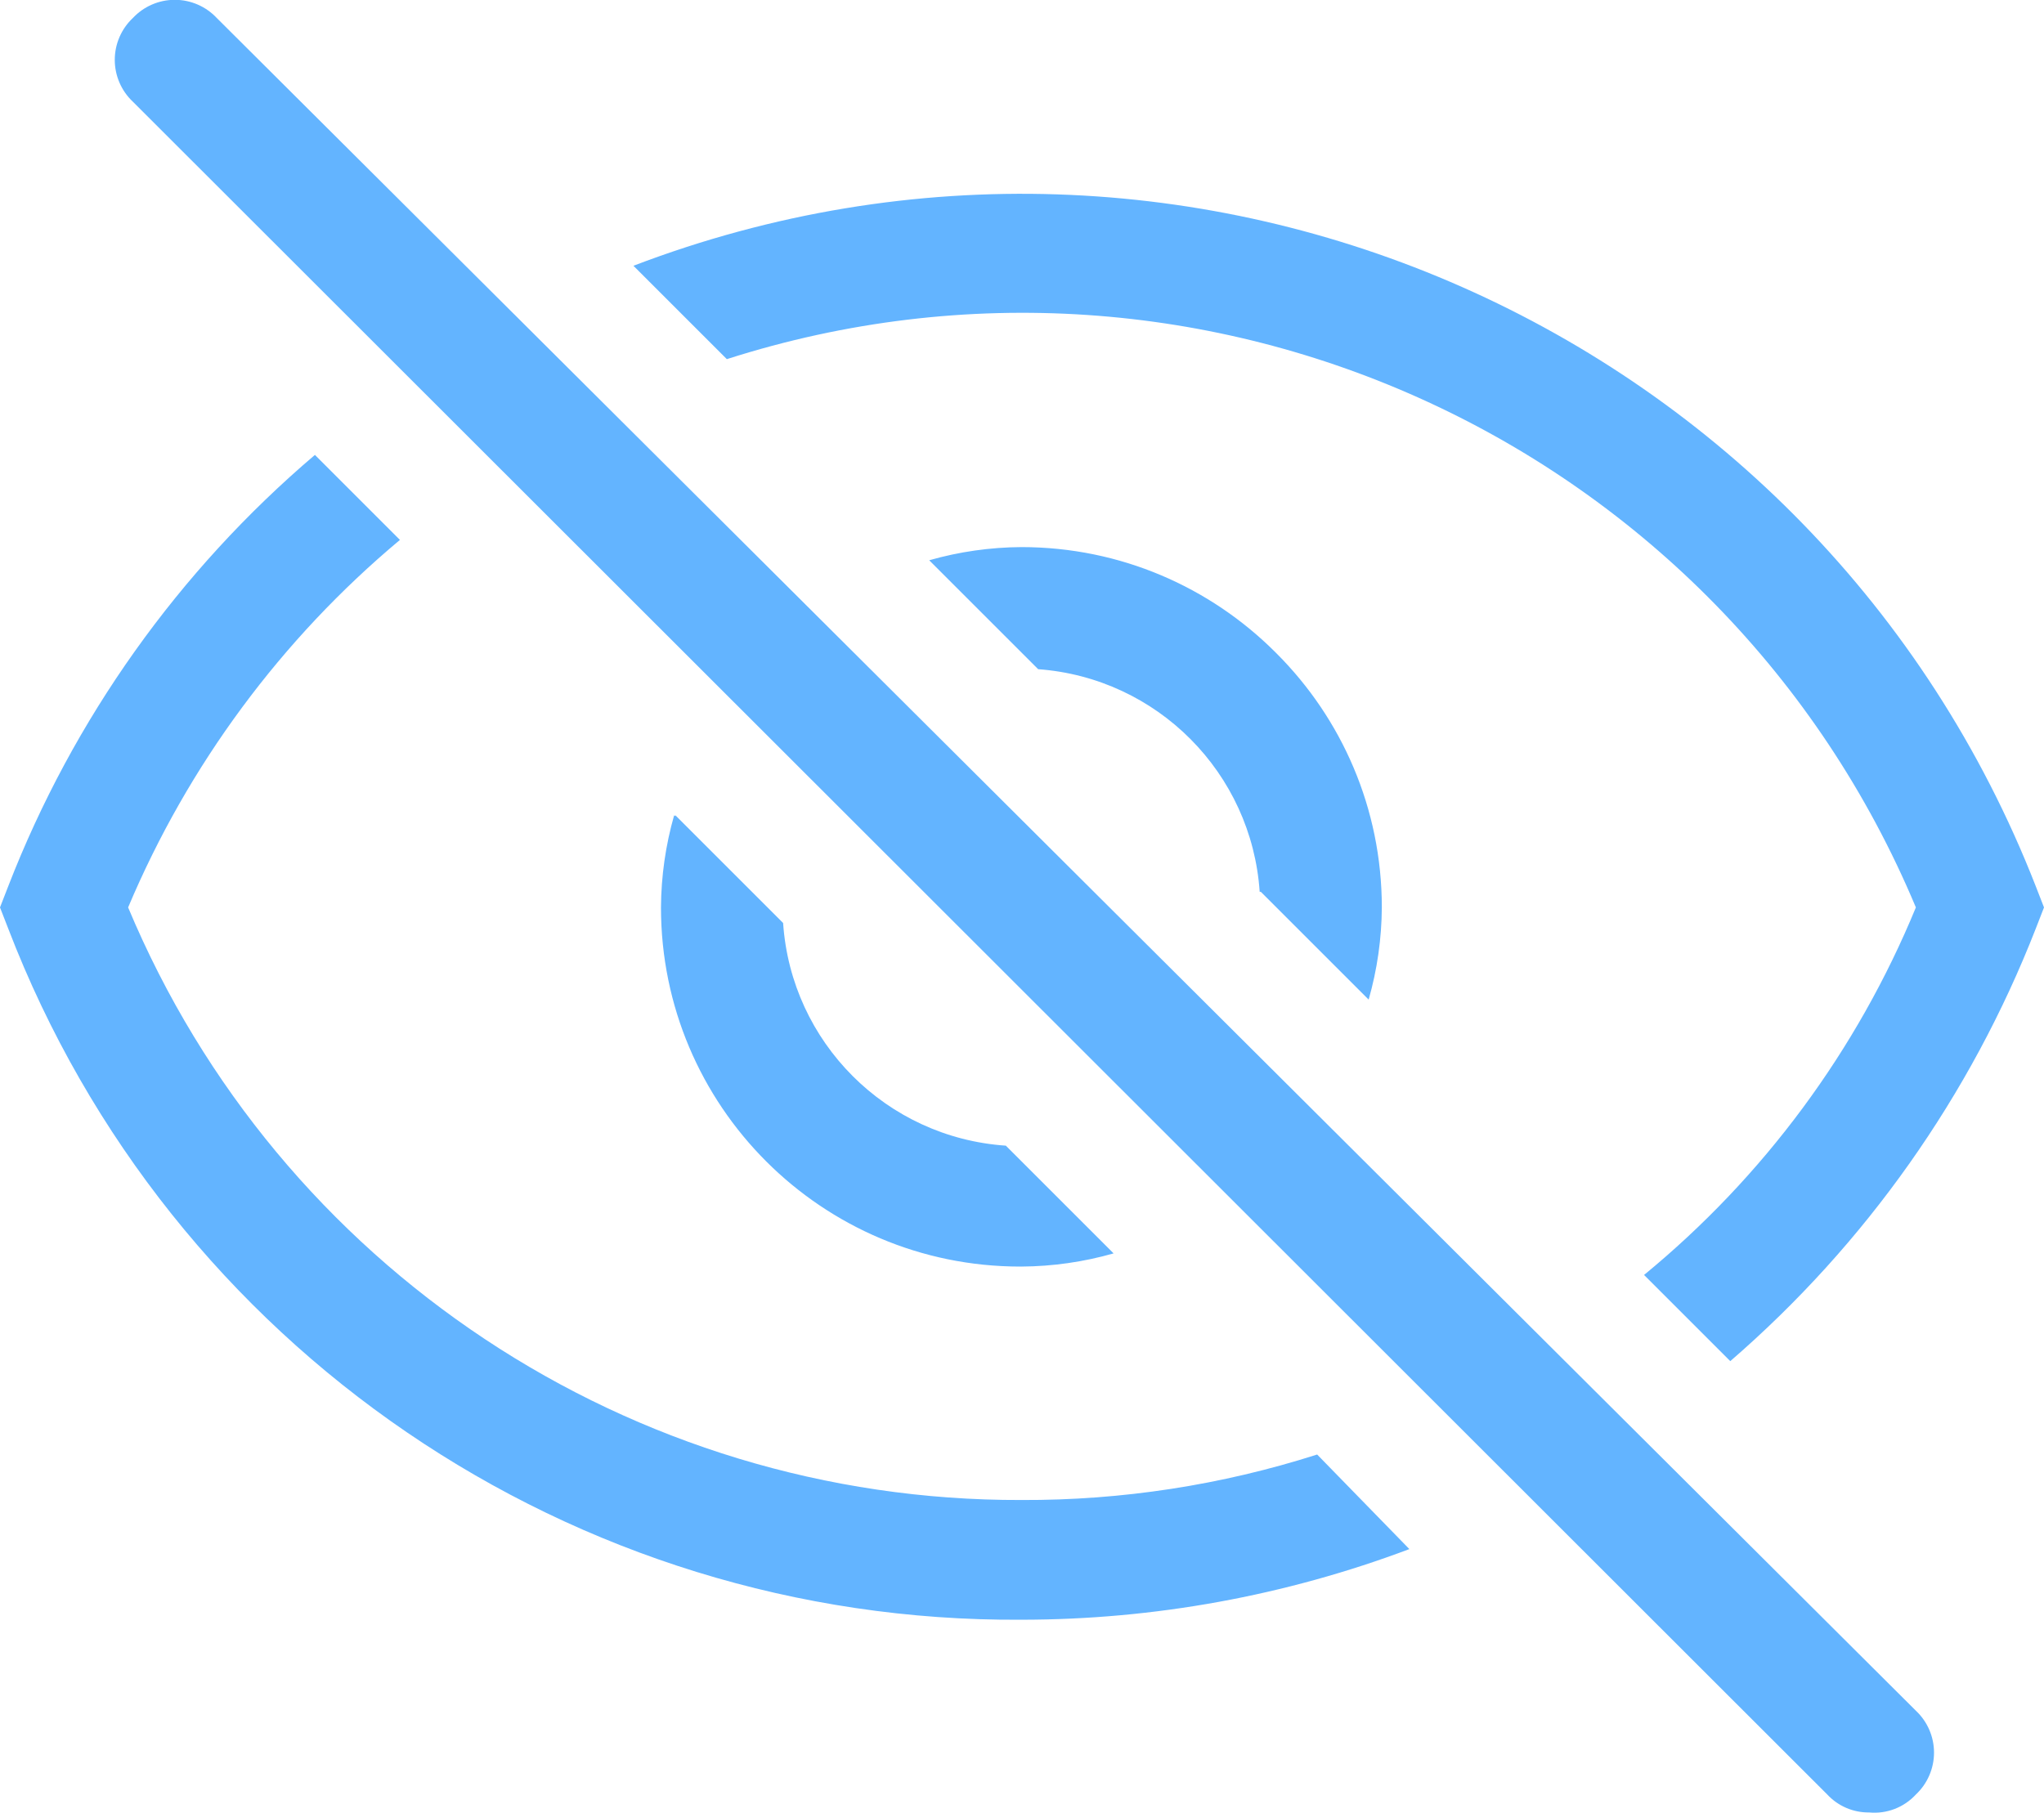
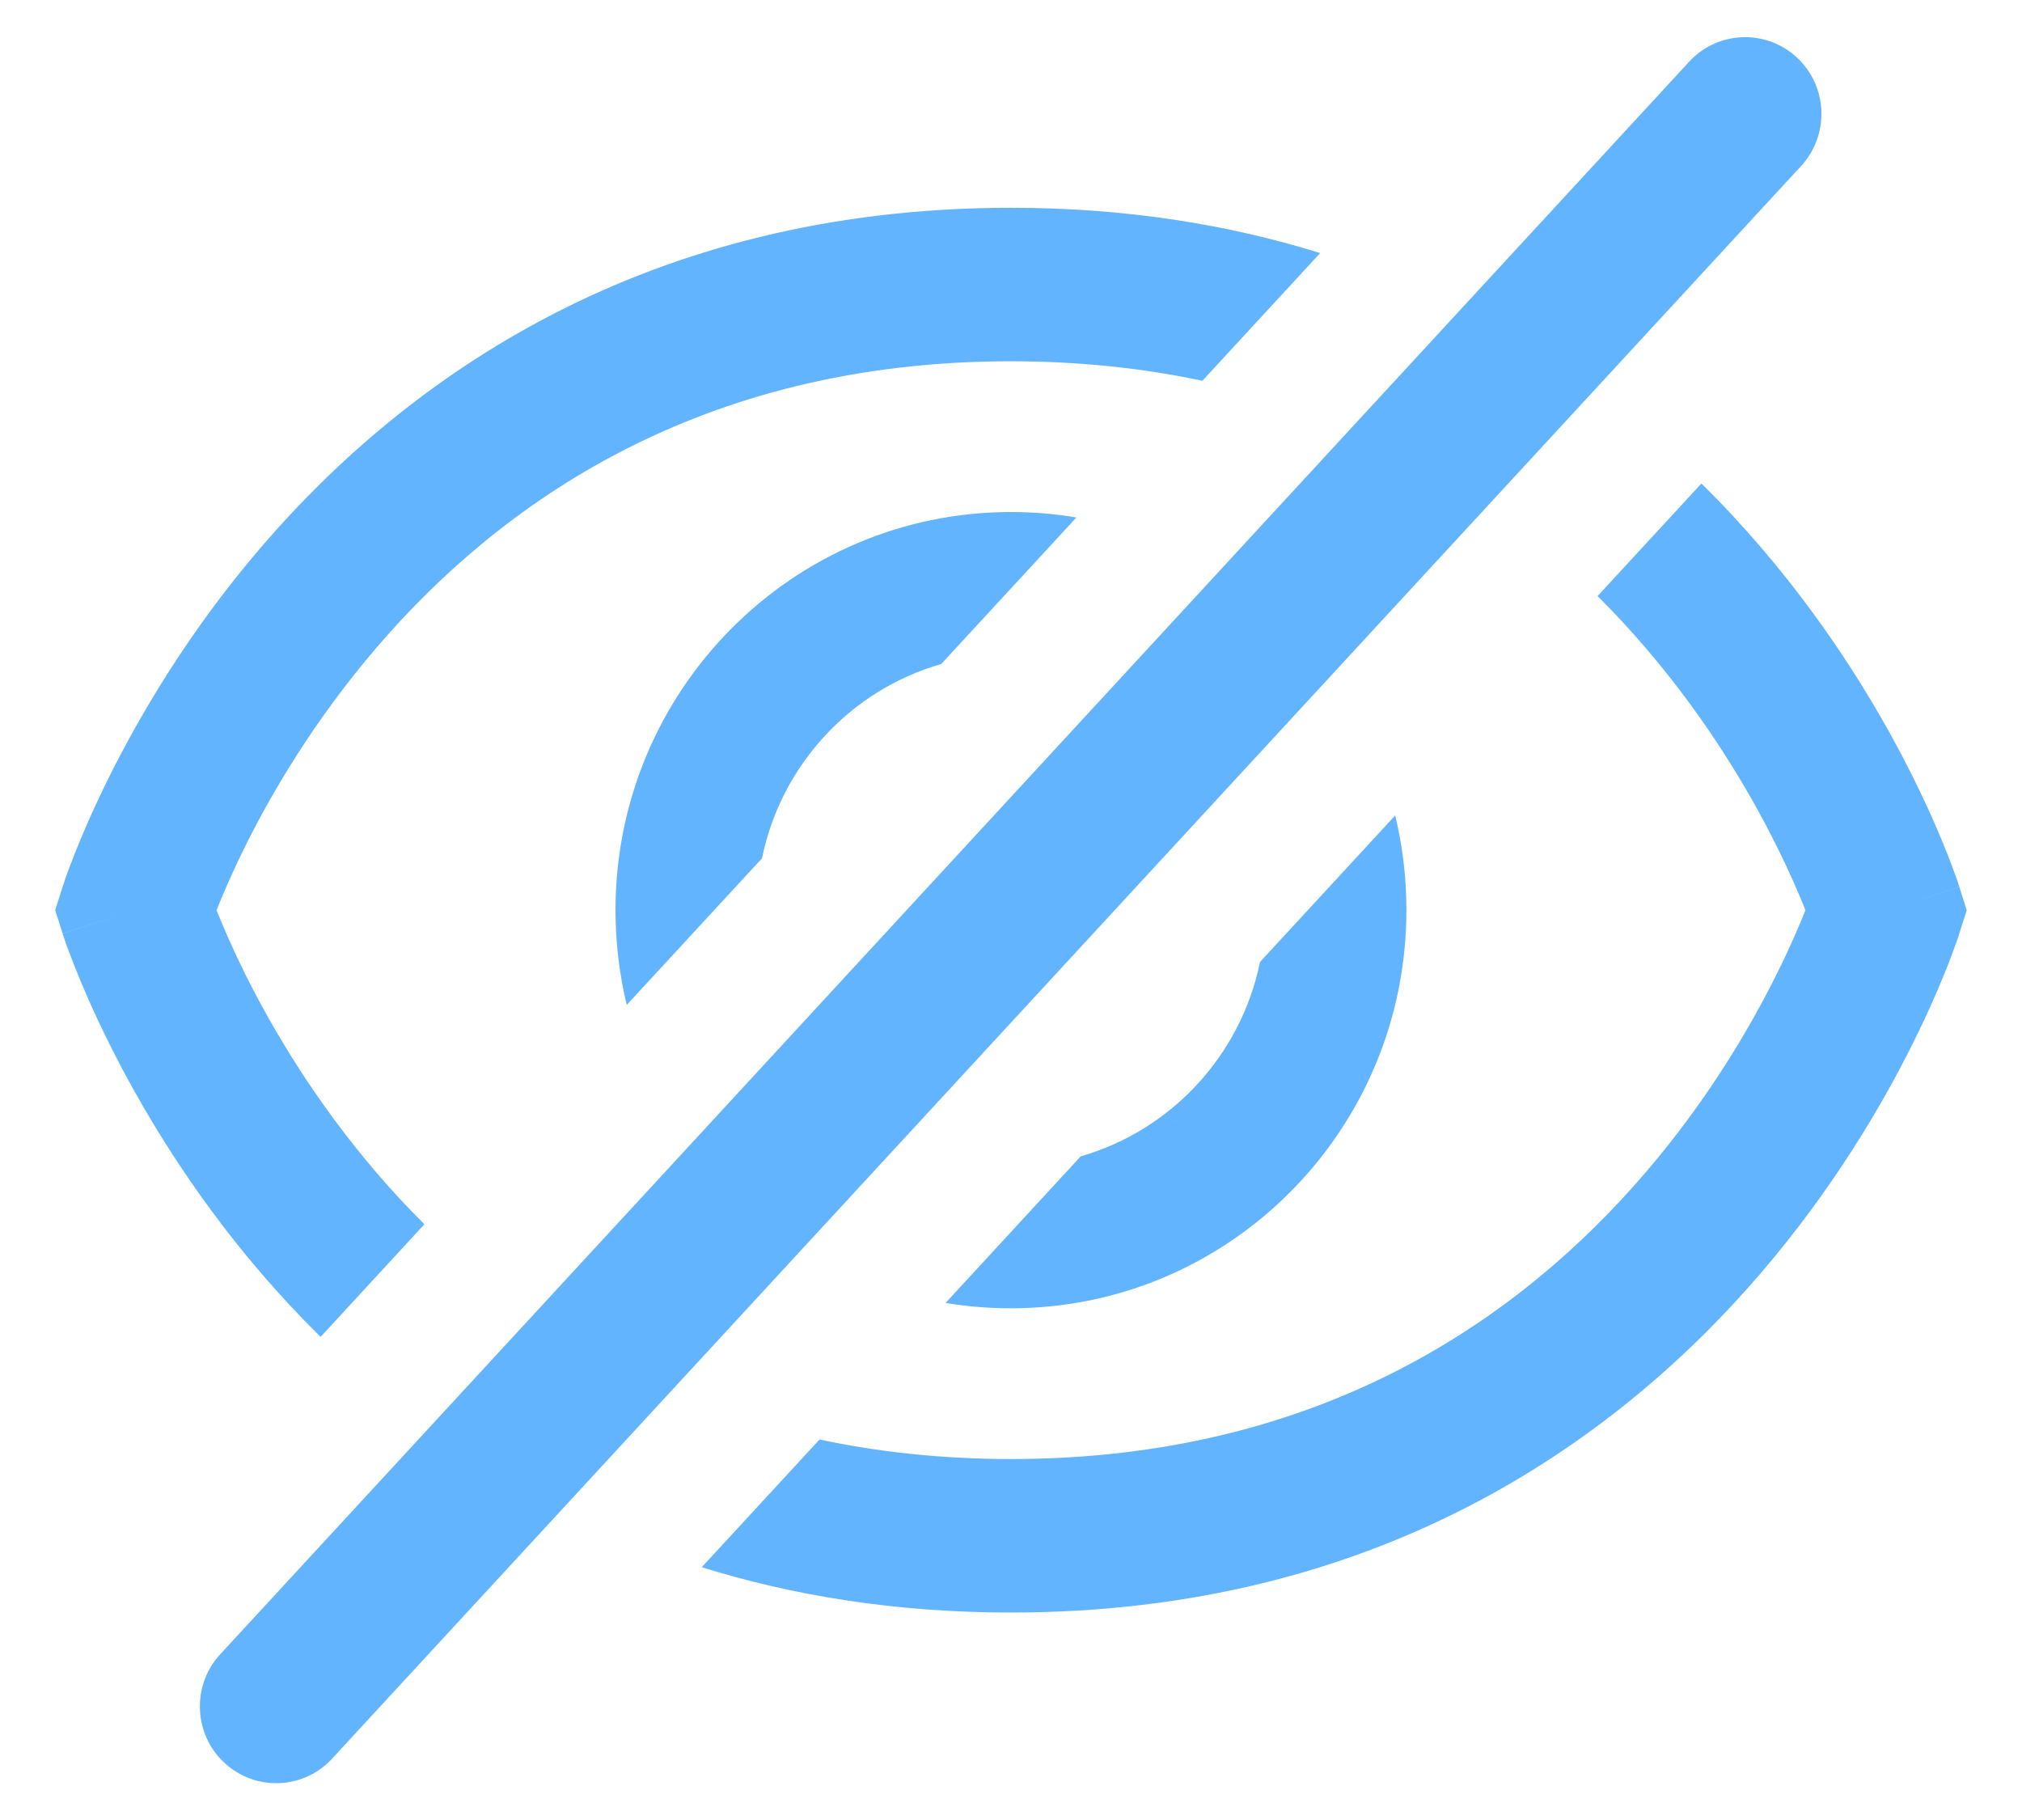
- <svg xmlns="http://www.w3.org/2000/svg" width="17.07" height="15.14" viewBox="0 0 17.07 15.14">
-   <path d="M8.4,9.57A2,2,0,0,1,6.54,7.71l-.9-.9a2.87,2.87,0,0,0-.11.77,3,3,0,0,0,3,3h0a2.87,2.87,0,0,0,.77-.11Zm.13-5a2.87,2.87,0,0,0-.77.11l.9.9a2,2,0,0,1,1.86,1.86l.9.9a2.87,2.87,0,0,0,.11-.77,3,3,0,0,0-3-3Zm-.13,5A2,2,0,0,1,6.54,7.71l-.9-.9a2.87,2.87,0,0,0-.11.77,3,3,0,0,0,3,3h0a2.87,2.87,0,0,0,.77-.11Zm.13-5a2.87,2.87,0,0,0-.77.11l.9.9a2,2,0,0,1,1.86,1.86l.9.9a2.87,2.87,0,0,0,.11-.77,3,3,0,0,0-3-3Zm-.13,5A2,2,0,0,1,6.54,7.71l-.9-.9a2.87,2.87,0,0,0-.11.77,3,3,0,0,0,3,3h0a2.87,2.87,0,0,0,.77-.11Zm.13-5a2.87,2.87,0,0,0-.77.11l.9.9a2,2,0,0,1,1.86,1.86l.9.9a2.87,2.87,0,0,0,.11-.77,3,3,0,0,0-3-3Zm-.13,5A2,2,0,0,1,6.54,7.71l-.9-.9a2.87,2.87,0,0,0-.11.77,3,3,0,0,0,3,3h0a2.87,2.87,0,0,0,.77-.11Zm.13-5a2.87,2.87,0,0,0-.77.11l.9.9a2,2,0,0,1,1.86,1.86l.9.9a2.87,2.87,0,0,0,.11-.77,3,3,0,0,0-3-3Zm-.13,5A2,2,0,0,1,6.54,7.71l-.9-.9a2.87,2.87,0,0,0-.11.77,3,3,0,0,0,3,3h0a2.87,2.87,0,0,0,.77-.11Zm.13-5a2.87,2.87,0,0,0-.77.11l.9.9a2,2,0,0,1,1.86,1.86l.9.9a2.87,2.87,0,0,0,.11-.77,3,3,0,0,0-3-3Zm-.13,5A2,2,0,0,1,6.54,7.71l-.9-.9a2.87,2.87,0,0,0-.11.77,3,3,0,0,0,3,3h0a2.87,2.87,0,0,0,.77-.11Zm.13-5a2.87,2.87,0,0,0-.77.11l.9.9a2,2,0,0,1,1.86,1.86l.9.9a2.87,2.87,0,0,0,.11-.77,3,3,0,0,0-3-3ZM17,7.4A9.09,9.09,0,0,0,5.29,2.22L6.07,3A8.09,8.09,0,0,1,16,7.58a7.83,7.83,0,0,1-2.27,3.07l.72.72A9.2,9.2,0,0,0,17,7.76l.07-.18ZM8.53,12.53A8.06,8.06,0,0,1,1.07,7.58,8.11,8.11,0,0,1,3.34,4.51L2.63,3.8A9,9,0,0,0,.07,7.4L0,7.58l.07.18a9,9,0,0,0,8.46,5.77,9.2,9.2,0,0,0,3.24-.59L11,12.15A8,8,0,0,1,8.53,12.53Zm2-5.08.9.9a2.87,2.87,0,0,0,.11-.77,3,3,0,0,0-3-3h0a2.87,2.87,0,0,0-.77.11l.9.9a2,2,0,0,1,1.85,1.86Zm-4,.26-.9-.9a2.87,2.87,0,0,0-.11.77,3,3,0,0,0,3,3,2.87,2.87,0,0,0,.77-.11l-.9-.9A2,2,0,0,1,6.54,7.71ZM8.4,9.57A2,2,0,0,1,6.54,7.71l-.9-.9a2.87,2.87,0,0,0-.11.77,3,3,0,0,0,3,3h0a2.87,2.87,0,0,0,.77-.11Zm.13-5a2.87,2.87,0,0,0-.77.11l.9.9a2,2,0,0,1,1.86,1.86l.9.9a2.87,2.87,0,0,0,.11-.77,3,3,0,0,0-3-3Zm-.13,5A2,2,0,0,1,6.54,7.71l-.9-.9a2.87,2.87,0,0,0-.11.77,3,3,0,0,0,3,3h0a2.87,2.87,0,0,0,.77-.11Zm.13-5a2.87,2.87,0,0,0-.77.11l.9.9a2,2,0,0,1,1.86,1.86l.9.9a2.87,2.87,0,0,0,.11-.77,3,3,0,0,0-3-3Zm-.13,5A2,2,0,0,1,6.54,7.71l-.9-.9a2.87,2.87,0,0,0-.11.77,3,3,0,0,0,3,3h0a2.87,2.87,0,0,0,.77-.11Zm.13-5a2.87,2.87,0,0,0-.77.11l.9.9a2,2,0,0,1,1.86,1.86l.9.9a2.87,2.87,0,0,0,.11-.77,3,3,0,0,0-3-3Zm-.13,5A2,2,0,0,1,6.54,7.71l-.9-.9a2.87,2.87,0,0,0-.11.77,3,3,0,0,0,3,3h0a2.87,2.87,0,0,0,.77-.11Zm.13-5a2.87,2.87,0,0,0-.77.11l.9.9a2,2,0,0,1,1.86,1.86l.9.9a2.87,2.87,0,0,0,.11-.77,3,3,0,0,0-3-3Zm-.13,5A2,2,0,0,1,6.54,7.71l-.9-.9a2.87,2.87,0,0,0-.11.77,3,3,0,0,0,3,3h0a2.87,2.87,0,0,0,.77-.11Zm.13-5a2.87,2.87,0,0,0-.77.11l.9.9a2,2,0,0,1,1.86,1.86l.9.9a2.87,2.87,0,0,0,.11-.77,3,3,0,0,0-3-3Zm-.13,5A2,2,0,0,1,6.54,7.71l-.9-.9a2.87,2.87,0,0,0-.11.77,3,3,0,0,0,3,3h0a2.87,2.87,0,0,0,.77-.11Zm.13-5a2.87,2.87,0,0,0-.77.11l.9.9a2,2,0,0,1,1.86,1.86l.9.9a2.87,2.87,0,0,0,.11-.77,3,3,0,0,0-3-3Zm-.13,5A2,2,0,0,1,6.54,7.71l-.9-.9a2.87,2.87,0,0,0-.11.77,3,3,0,0,0,3,3h0a2.87,2.87,0,0,0,.77-.11Zm.13-5a2.87,2.87,0,0,0-.77.11l.9.9a2,2,0,0,1,1.86,1.86l.9.9a2.87,2.87,0,0,0,.11-.77,3,3,0,0,0-3-3Z" fill="#63b4ff" />
-   <path d="M15.61,15.14a.47.47,0,0,1-.35-.15L1.11.85a.48.48,0,0,1,0-.7.48.48,0,0,1,.7,0L16,14.29a.48.48,0,0,1,0,.7A.47.47,0,0,1,15.61,15.14Z" fill="#63b4ff" />
+ <svg xmlns="http://www.w3.org/2000/svg" width="20" height="18" viewBox="0 0 20 18" fill="none">
+   <g clip-path="url(#clip0_10266_66446)">
+     <path fill-rule="evenodd" clip-rule="evenodd" d="M17.775 0.57C17.469 0.285 16.992 0.303 16.708 0.61L2.179 16.36C1.895 16.667 1.913 17.148 2.218 17.433C2.524 17.718 3.001 17.701 3.285 17.393L17.814 1.643C18.098 1.336 18.08 0.855 17.775 0.57Z" fill="#63b4ff" />
+     <path fill-rule="evenodd" clip-rule="evenodd" d="M11.893 3.766L13.058 2.503C12.157 2.222 11.141 2.055 10 2.055C6.381 2.055 4.021 3.736 2.583 5.411C1.869 6.243 1.383 7.073 1.074 7.695C0.919 8.007 0.807 8.269 0.734 8.456C0.697 8.55 0.669 8.625 0.65 8.678C0.641 8.705 0.634 8.726 0.629 8.742L0.622 8.761L0.62 8.767L0.619 8.771L1.338 9.002C0.619 9.232 0.62 9.233 0.62 9.233L0.62 9.236L0.622 9.242L0.629 9.261C0.634 9.277 0.641 9.298 0.65 9.325C0.669 9.378 0.697 9.453 0.734 9.547C0.807 9.734 0.919 9.996 1.074 10.308C1.383 10.93 1.869 11.76 2.583 12.592C2.764 12.803 2.96 13.014 3.171 13.222L4.198 12.108C4.029 11.94 3.871 11.77 3.725 11.599C3.112 10.884 2.69 10.167 2.423 9.629C2.294 9.369 2.202 9.152 2.142 9.002C2.202 8.851 2.294 8.635 2.423 8.374C2.69 7.836 3.112 7.119 3.725 6.404C4.942 4.986 6.912 3.573 10 3.573C10.684 3.573 11.314 3.643 11.893 3.766ZM1.338 9.002C0.619 8.771 0.619 8.771 0.619 8.771L0.546 9.002L0.619 9.232L1.338 9.002ZM8.106 14.237L6.941 15.5C7.843 15.781 8.859 15.948 10 15.948C13.618 15.948 15.979 14.267 17.416 12.592C18.13 11.76 18.617 10.93 18.926 10.308C19.081 9.996 19.192 9.734 19.266 9.547C19.302 9.453 19.33 9.378 19.349 9.325C19.358 9.298 19.366 9.277 19.371 9.261L19.377 9.242L19.379 9.236L19.38 9.233L19.38 9.232L19.453 9.002L19.38 8.771L18.661 9.002C19.38 8.771 19.38 8.77 19.38 8.77L19.379 8.767L19.377 8.761L19.371 8.742C19.366 8.726 19.358 8.705 19.349 8.678C19.33 8.625 19.302 8.55 19.266 8.456C19.192 8.269 19.081 8.007 18.926 7.695C18.617 7.073 18.13 6.243 17.416 5.411C17.235 5.2 17.04 4.989 16.829 4.782L15.802 5.895C15.97 6.063 16.128 6.233 16.274 6.404C16.888 7.119 17.309 7.836 17.576 8.374C17.706 8.635 17.798 8.851 17.858 9.002C17.798 9.152 17.706 9.369 17.576 9.629C17.309 10.167 16.888 10.884 16.274 11.599C15.057 13.017 13.087 14.43 10 14.43C9.315 14.43 8.685 14.36 8.106 14.237ZM9.353 12.886L10.69 11.436C11.583 11.18 12.274 10.439 12.463 9.514L13.8 8.065C13.873 8.365 13.911 8.679 13.911 9.002C13.911 11.176 12.16 12.939 10 12.939C9.779 12.939 9.563 12.921 9.353 12.886ZM6.199 9.939C6.127 9.638 6.088 9.324 6.088 9.002C6.088 6.827 7.839 5.064 10 5.064C10.22 5.064 10.436 5.082 10.647 5.118L9.31 6.567C8.416 6.823 7.726 7.564 7.537 8.489L6.199 9.939Z" fill="#63b4ff" />
+   </g>
+   <defs>
+     <clipPath id="clip0_10266_66446">
+       <rect width="19" height="18" fill="#63b4ff" transform="matrix(-1 0 0 1 19.5 0)" />
+     </clipPath>
+   </defs>
</svg>
